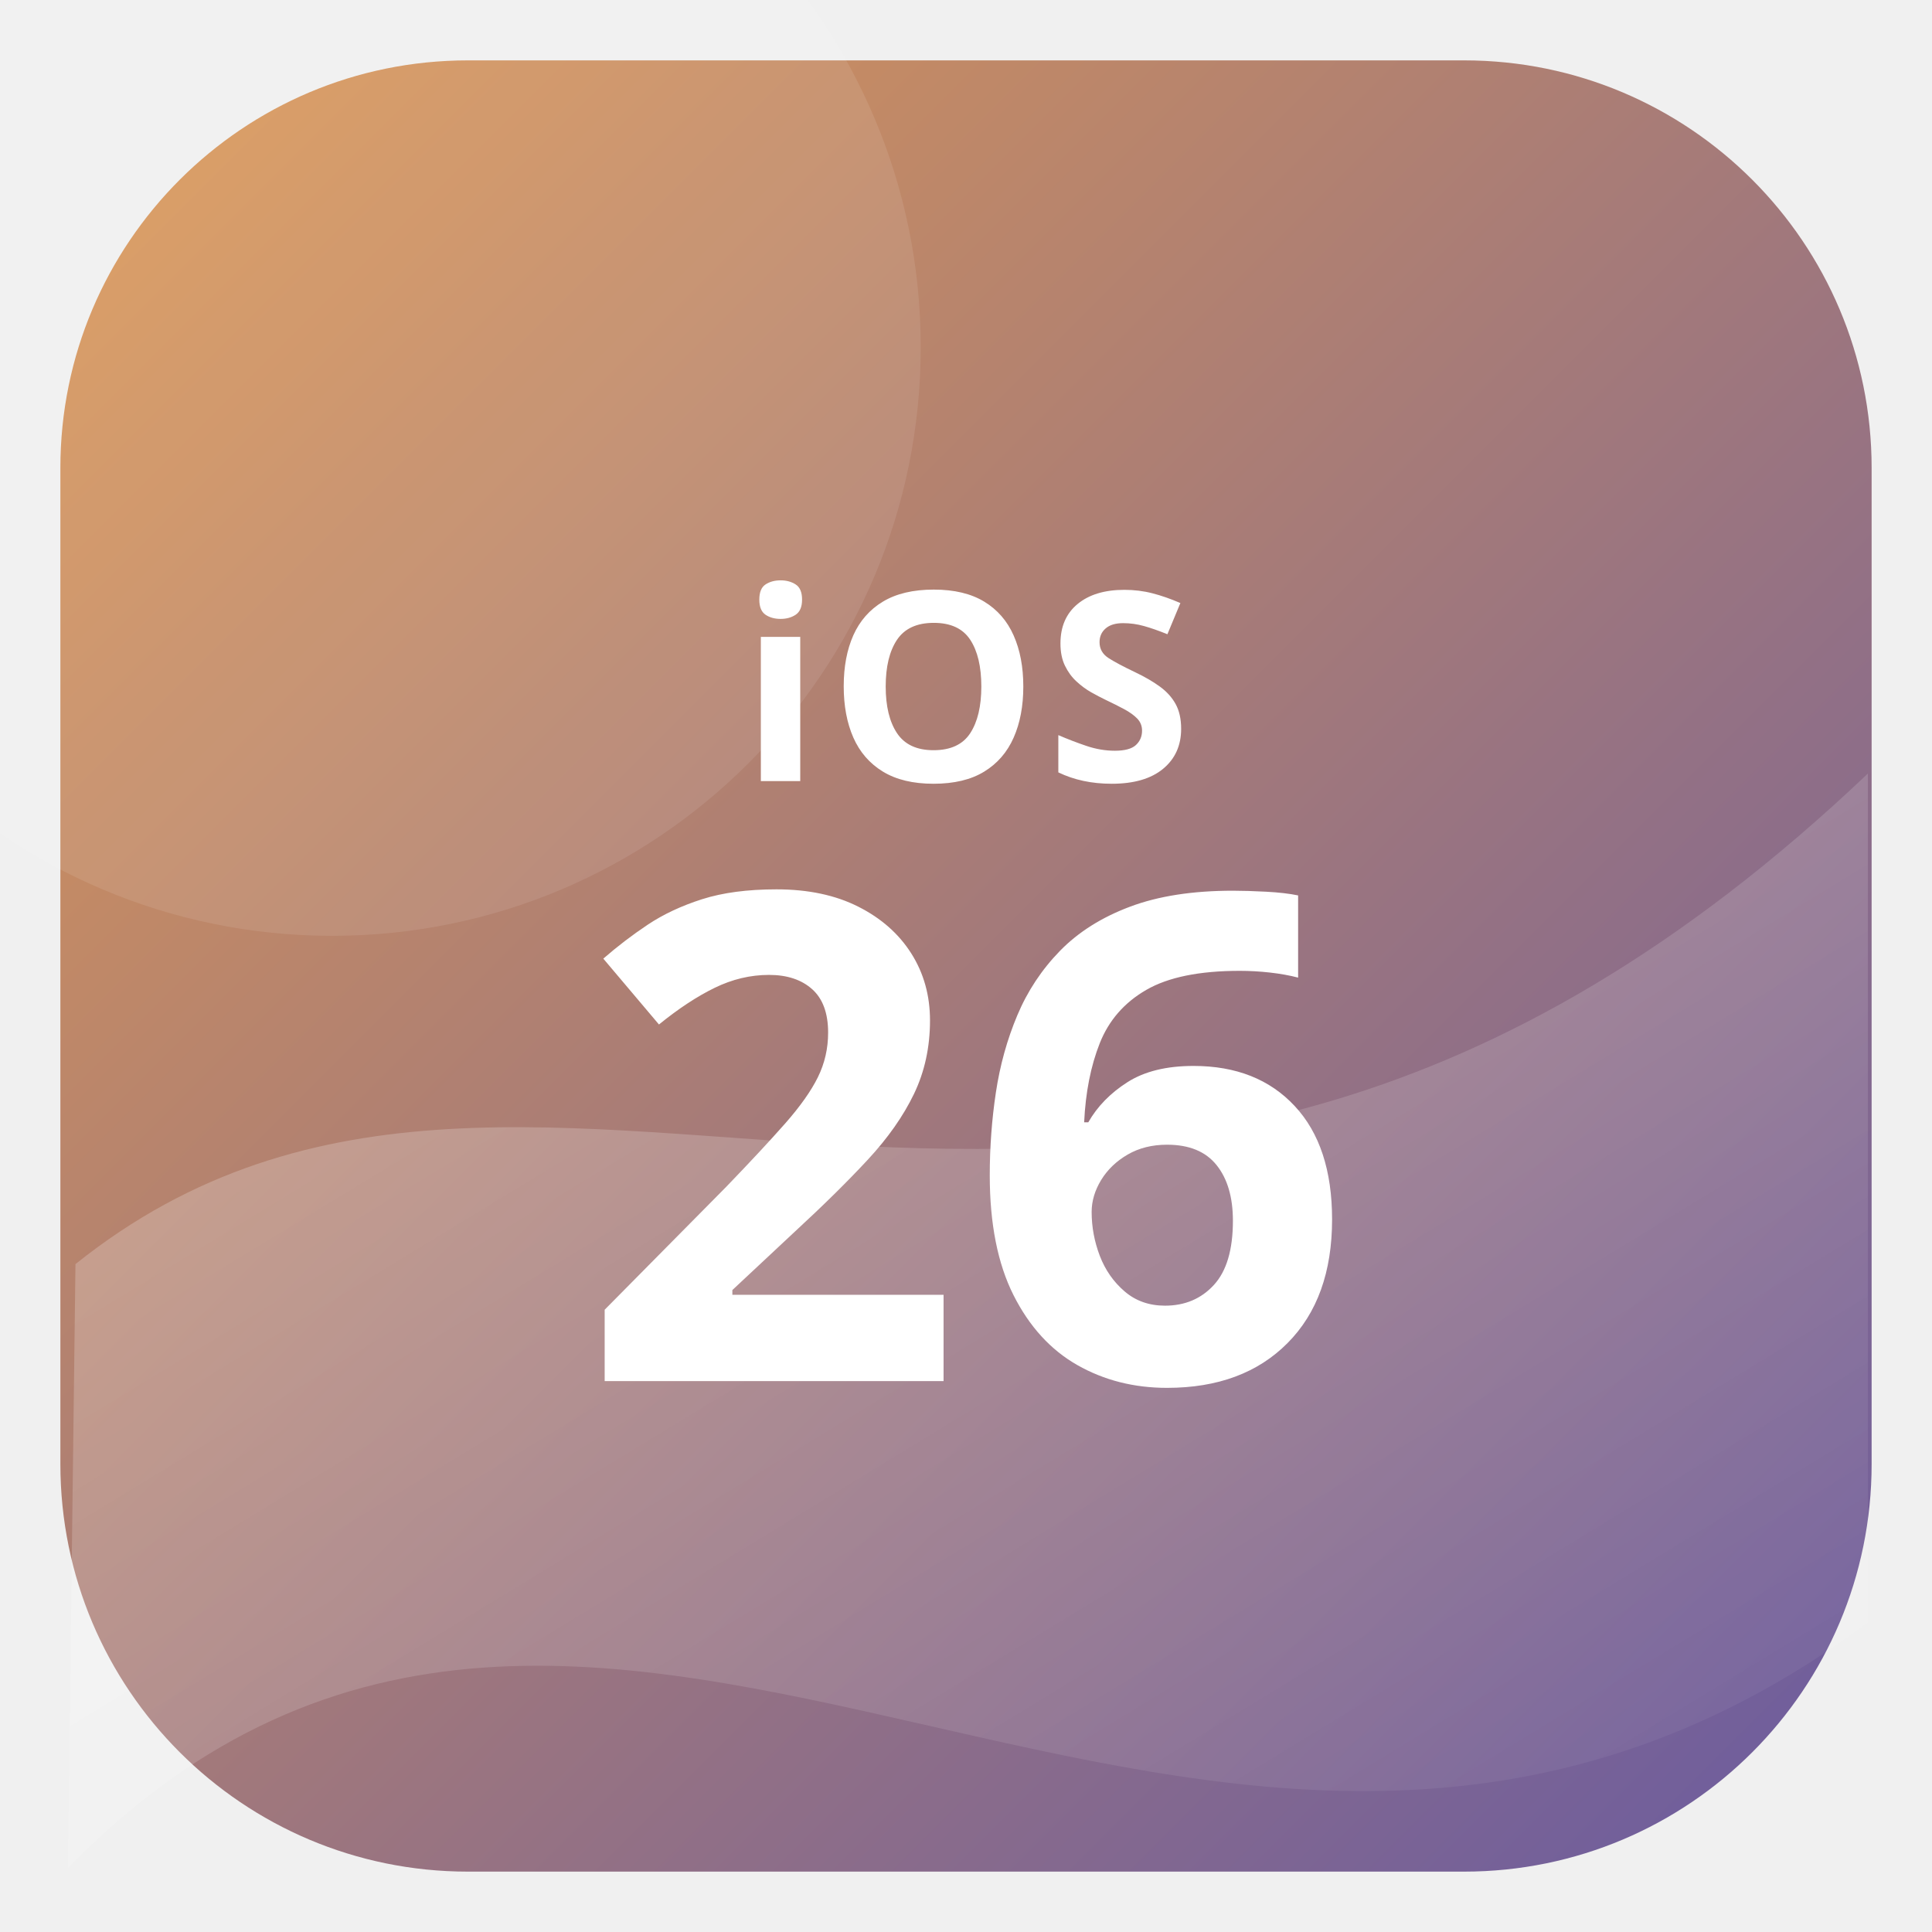
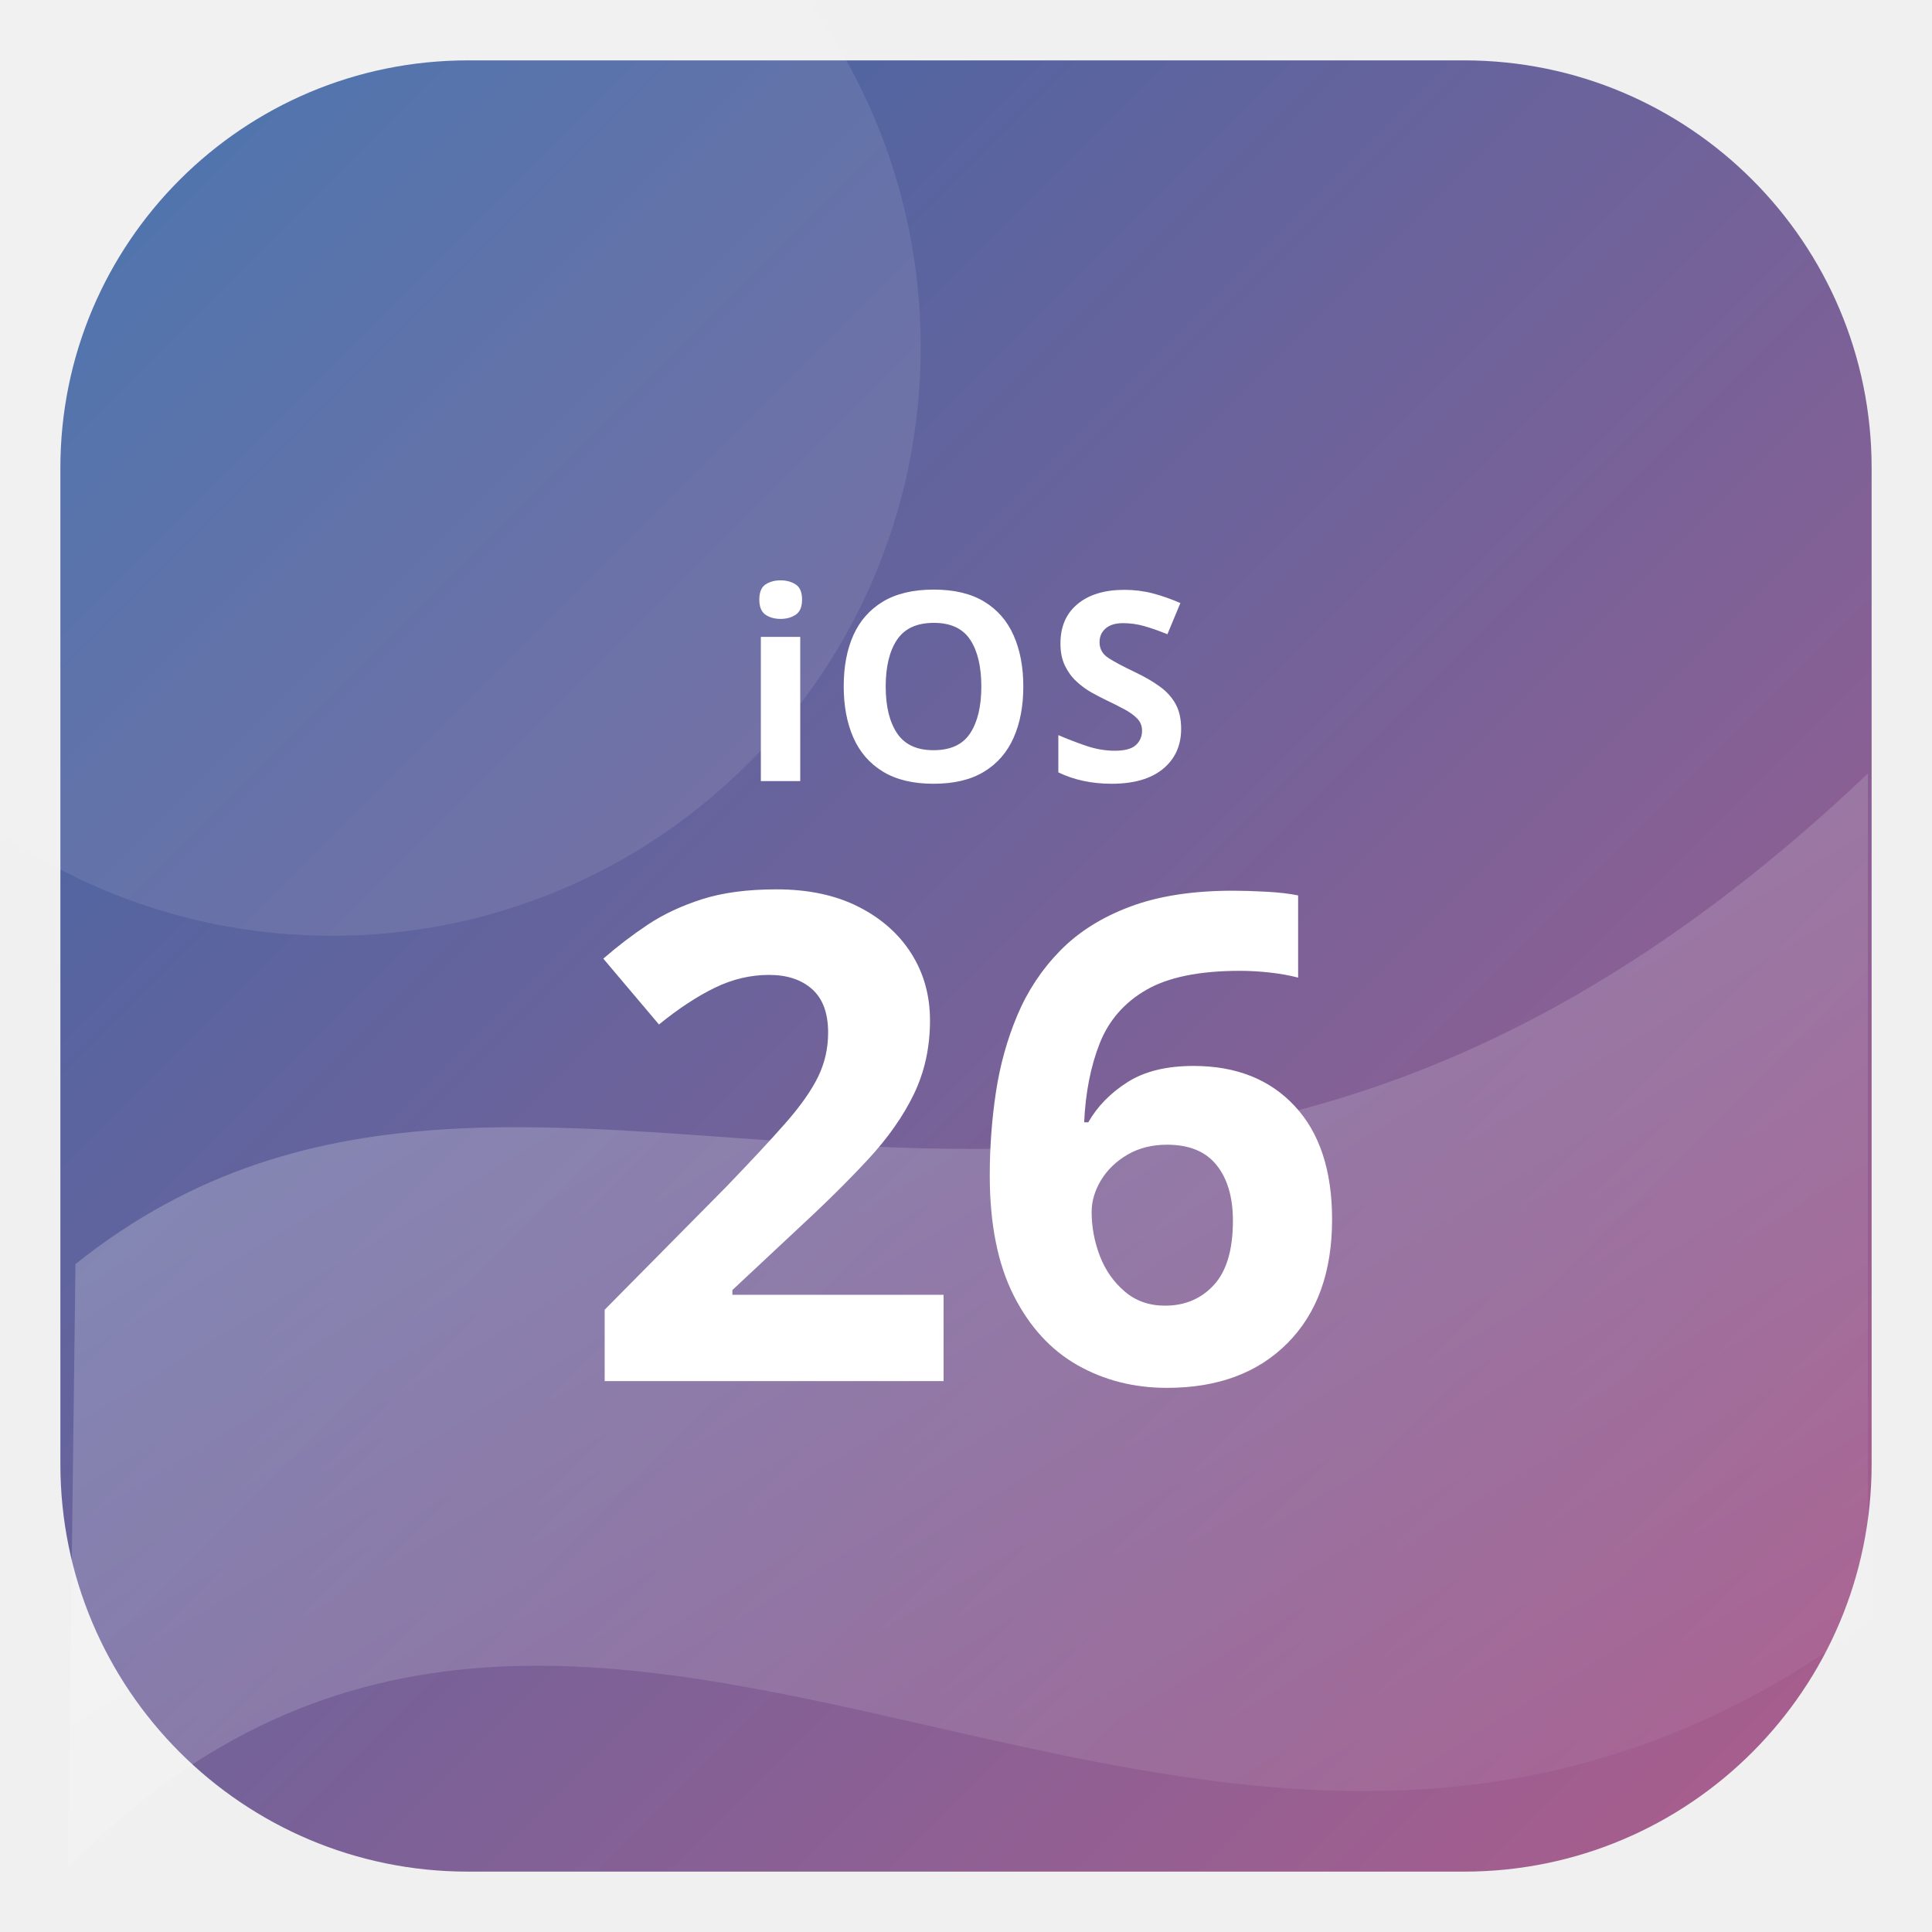
<svg xmlns="http://www.w3.org/2000/svg" width="512" height="512" viewBox="0 0 512 512" role="img" aria-labelledby="title desc">
  <defs>
    <linearGradient id="bg" x1="0" y1="0" x2="1" y2="1">
-       <stop offset="0" stop-color="#dd9854" />
-       <stop offset="1" stop-color="#6a5ba0" />
+       <stop offset="0" stop-color="#3967a7" />
+       <stop offset="1" stop-color="#ad5d8c" />
    </linearGradient>
    <linearGradient id="ribbon" x1="0" y1="0" x2="1" y2="1">
      <stop offset="0" stop-color="#ffffff" stop-opacity=".28" />
      <stop offset="1" stop-color="#ffffff" stop-opacity=".02" />
    </linearGradient>
  </defs>
  <rect x="16" y="16" width="480" height="480" rx="108" fill="url(#bg)" />
  <circle cx="88" cy="92" r="156" fill="#ffffff" opacity=".09" />
  <path d="M20 335 C145 235 295 395 495 205 L495 430 C320 560 160 350 18 495 Z" fill="url(#ribbon)" />
  <text x="256" y="207" text-anchor="middle" fill="#ffffff" font-family="sans-serif" font-size="70" font-weight="600" letter-spacing="2">iOS</text>
  <text x="256" y="366" text-anchor="middle" fill="#ffffff" font-family="sans-serif" font-size="180" font-weight="700">26</text>
</svg>
